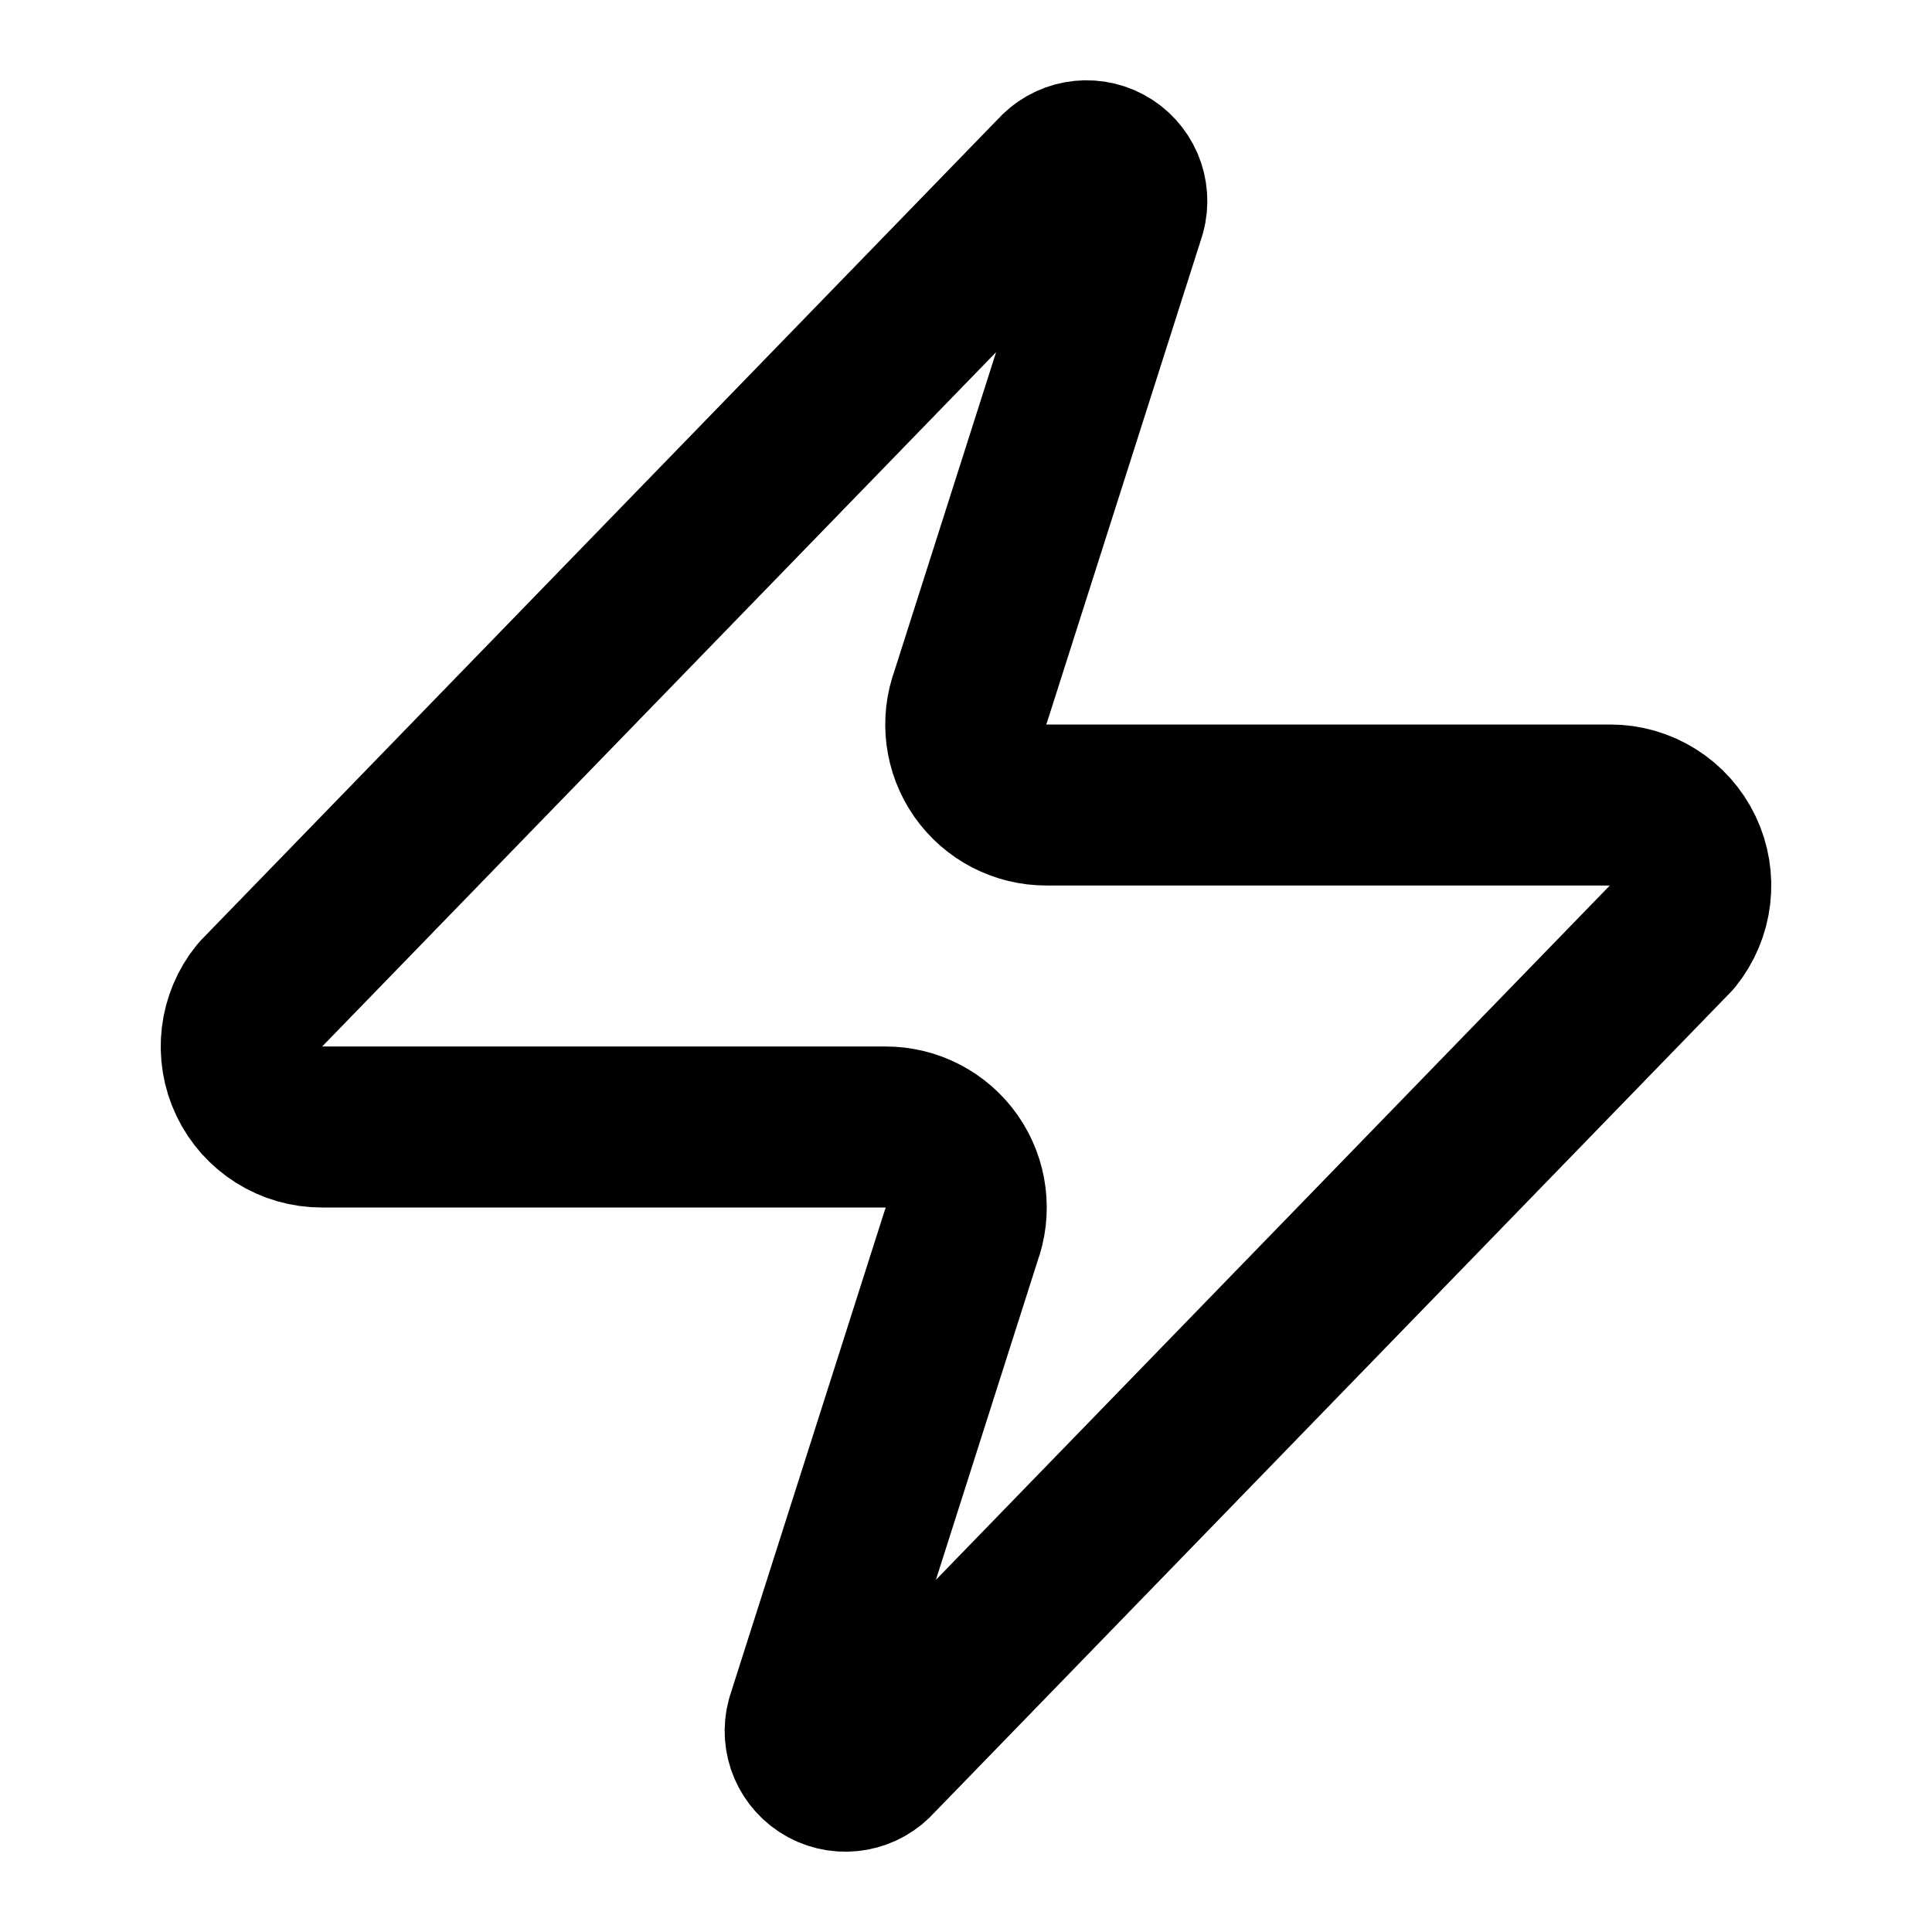
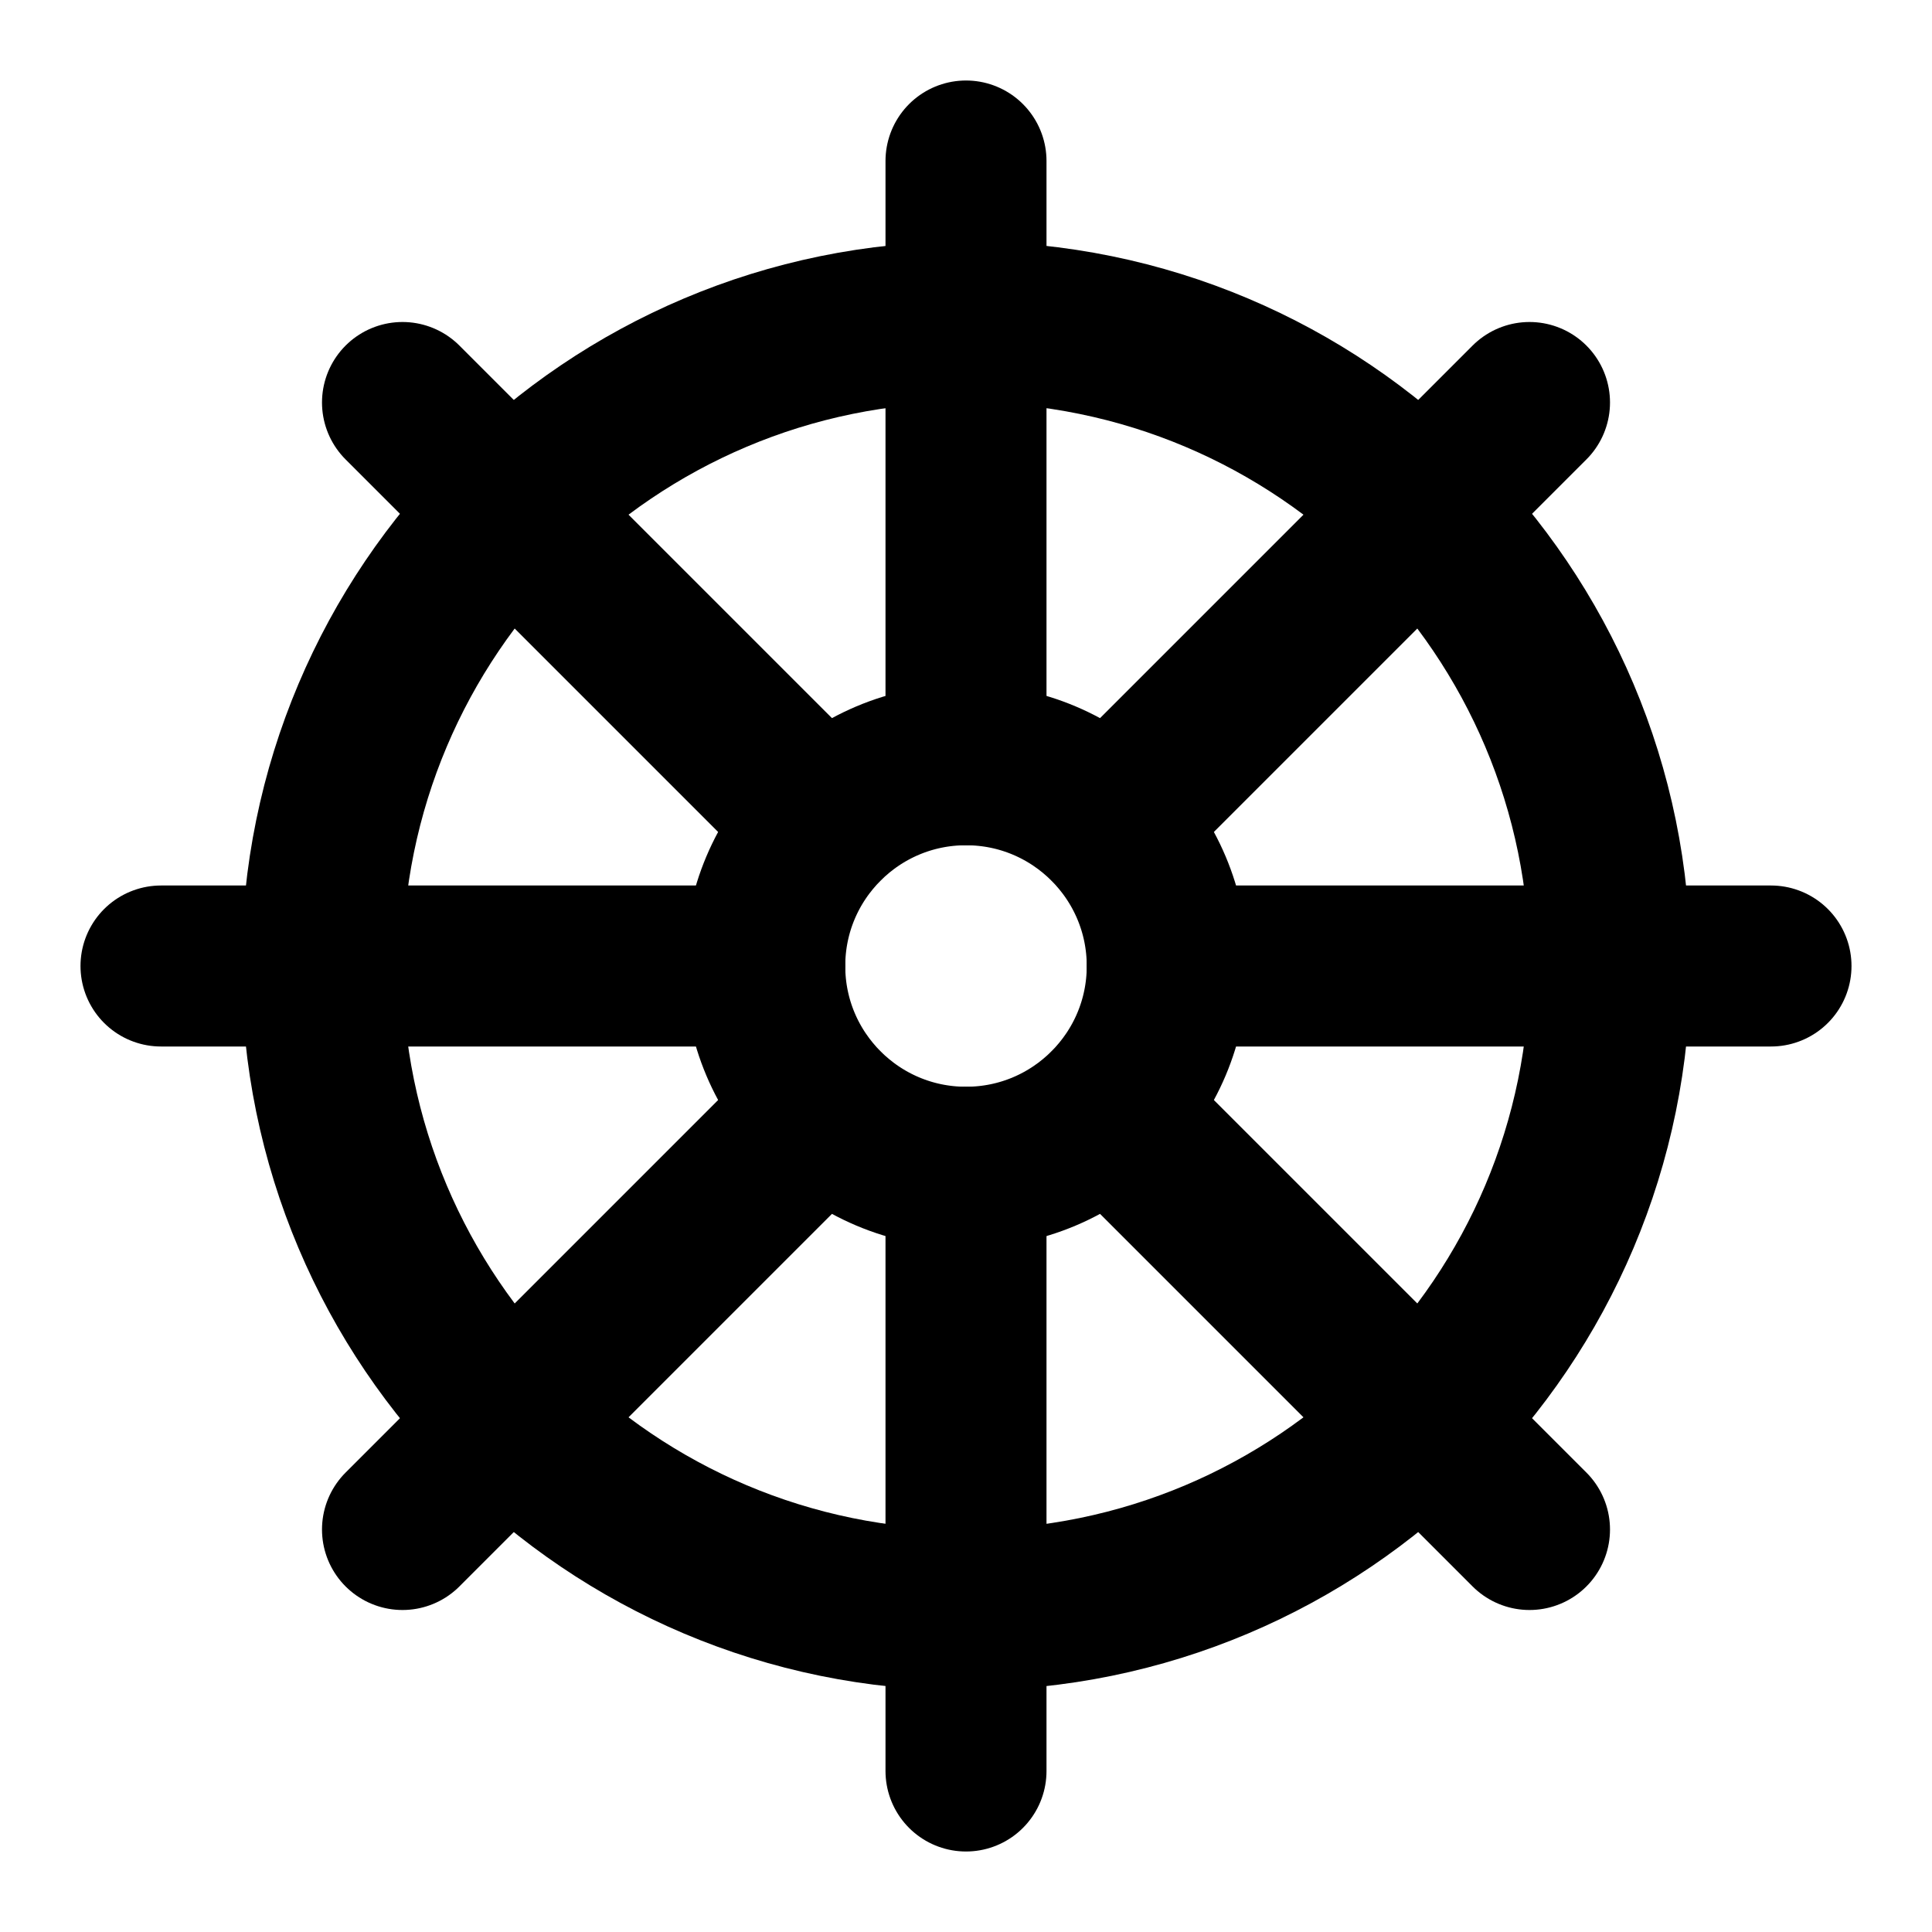
- <svg xmlns="http://www.w3.org/2000/svg" width="24" height="24" viewBox="0 0 24 24" fill="none" stroke="currentColor" stroke-width="2" stroke-linecap="round" stroke-linejoin="round">
-   <path d="M4 14a1 1 0 0 1-.78-1.63l9.9-10.2a.5.5 0 0 1 .86.46l-1.92 6.02A1 1 0 0 0 13 10h7a1 1 0 0 1 .78 1.63l-9.9 10.2a.5.5 0 0 1-.86-.46l1.92-6.02A1 1 0 0 0 11 14z" />
+ <svg xmlns="http://www.w3.org/2000/svg" width="24" height="24" viewBox="0 0 24 24" fill="none" stroke="currentColor" stroke-width="2" stroke-linecap="round" stroke-linejoin="round" class="lucide lucide-ship-wheel-icon lucide-ship-wheel">
+   <circle cx="12" cy="12" r="8" />
+   <path d="M12 2v7.5" />
+   <path d="m19 5-5.23 5.23" />
+   <path d="M22 12h-7.5" />
+   <path d="m19 19-5.23-5.23" />
+   <path d="M12 14.5V22" />
+   <path d="M10.23 13.77 5 19" />
+   <path d="M9.5 12H2" />
+   <path d="M10.23 10.23 5 5" />
+   <circle cx="12" cy="12" r="2.5" />
</svg>
